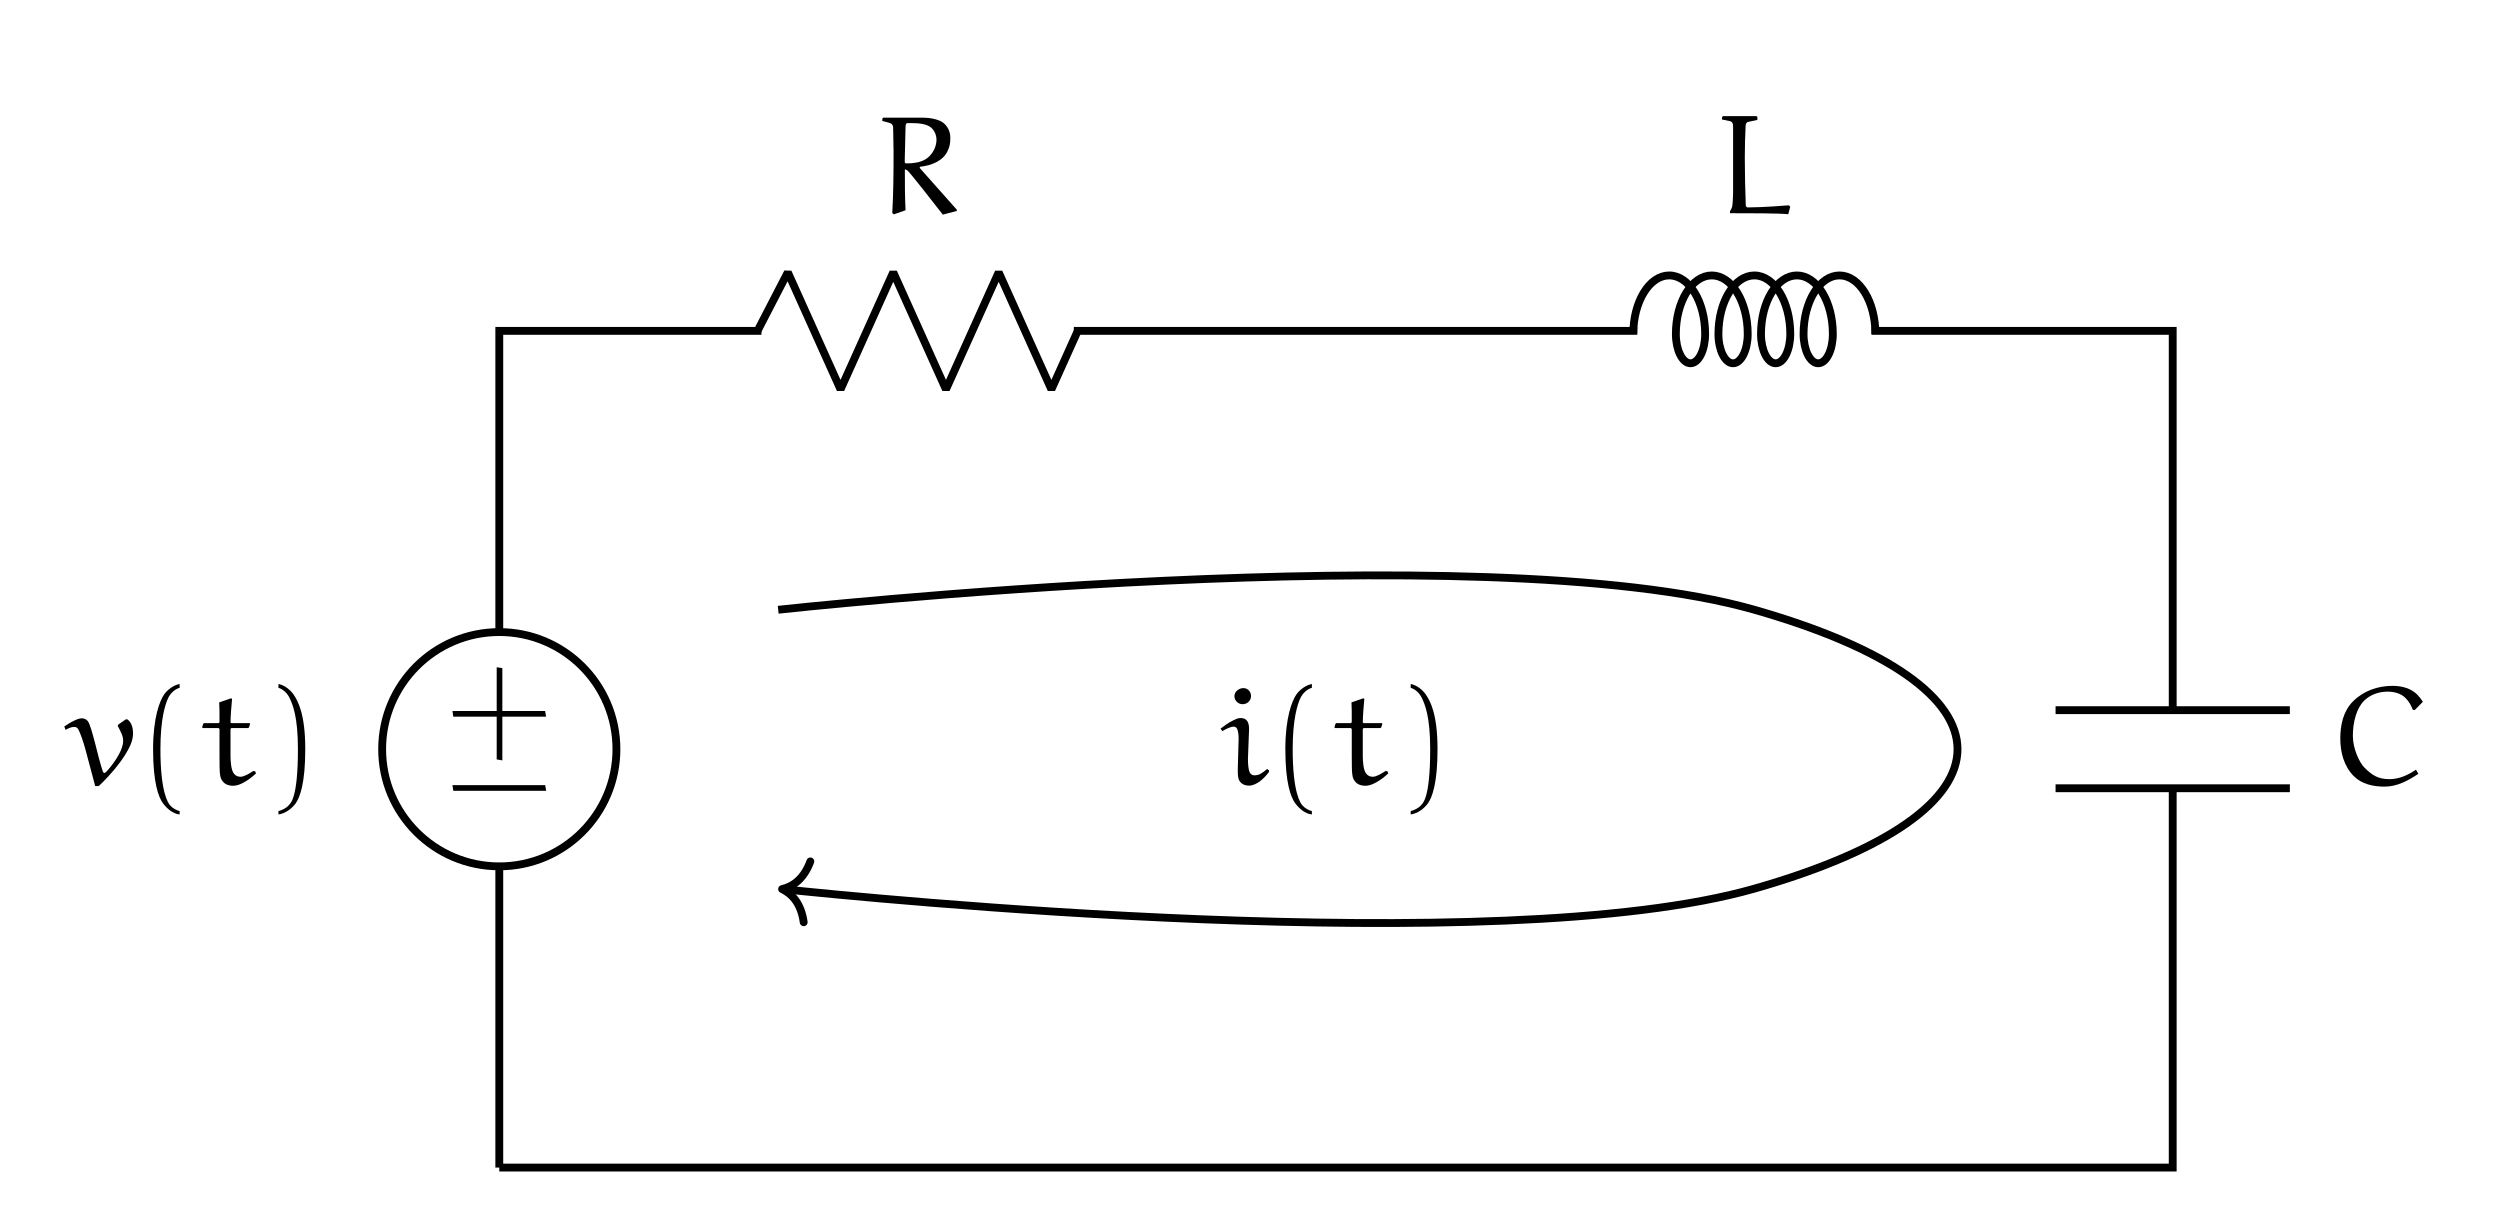
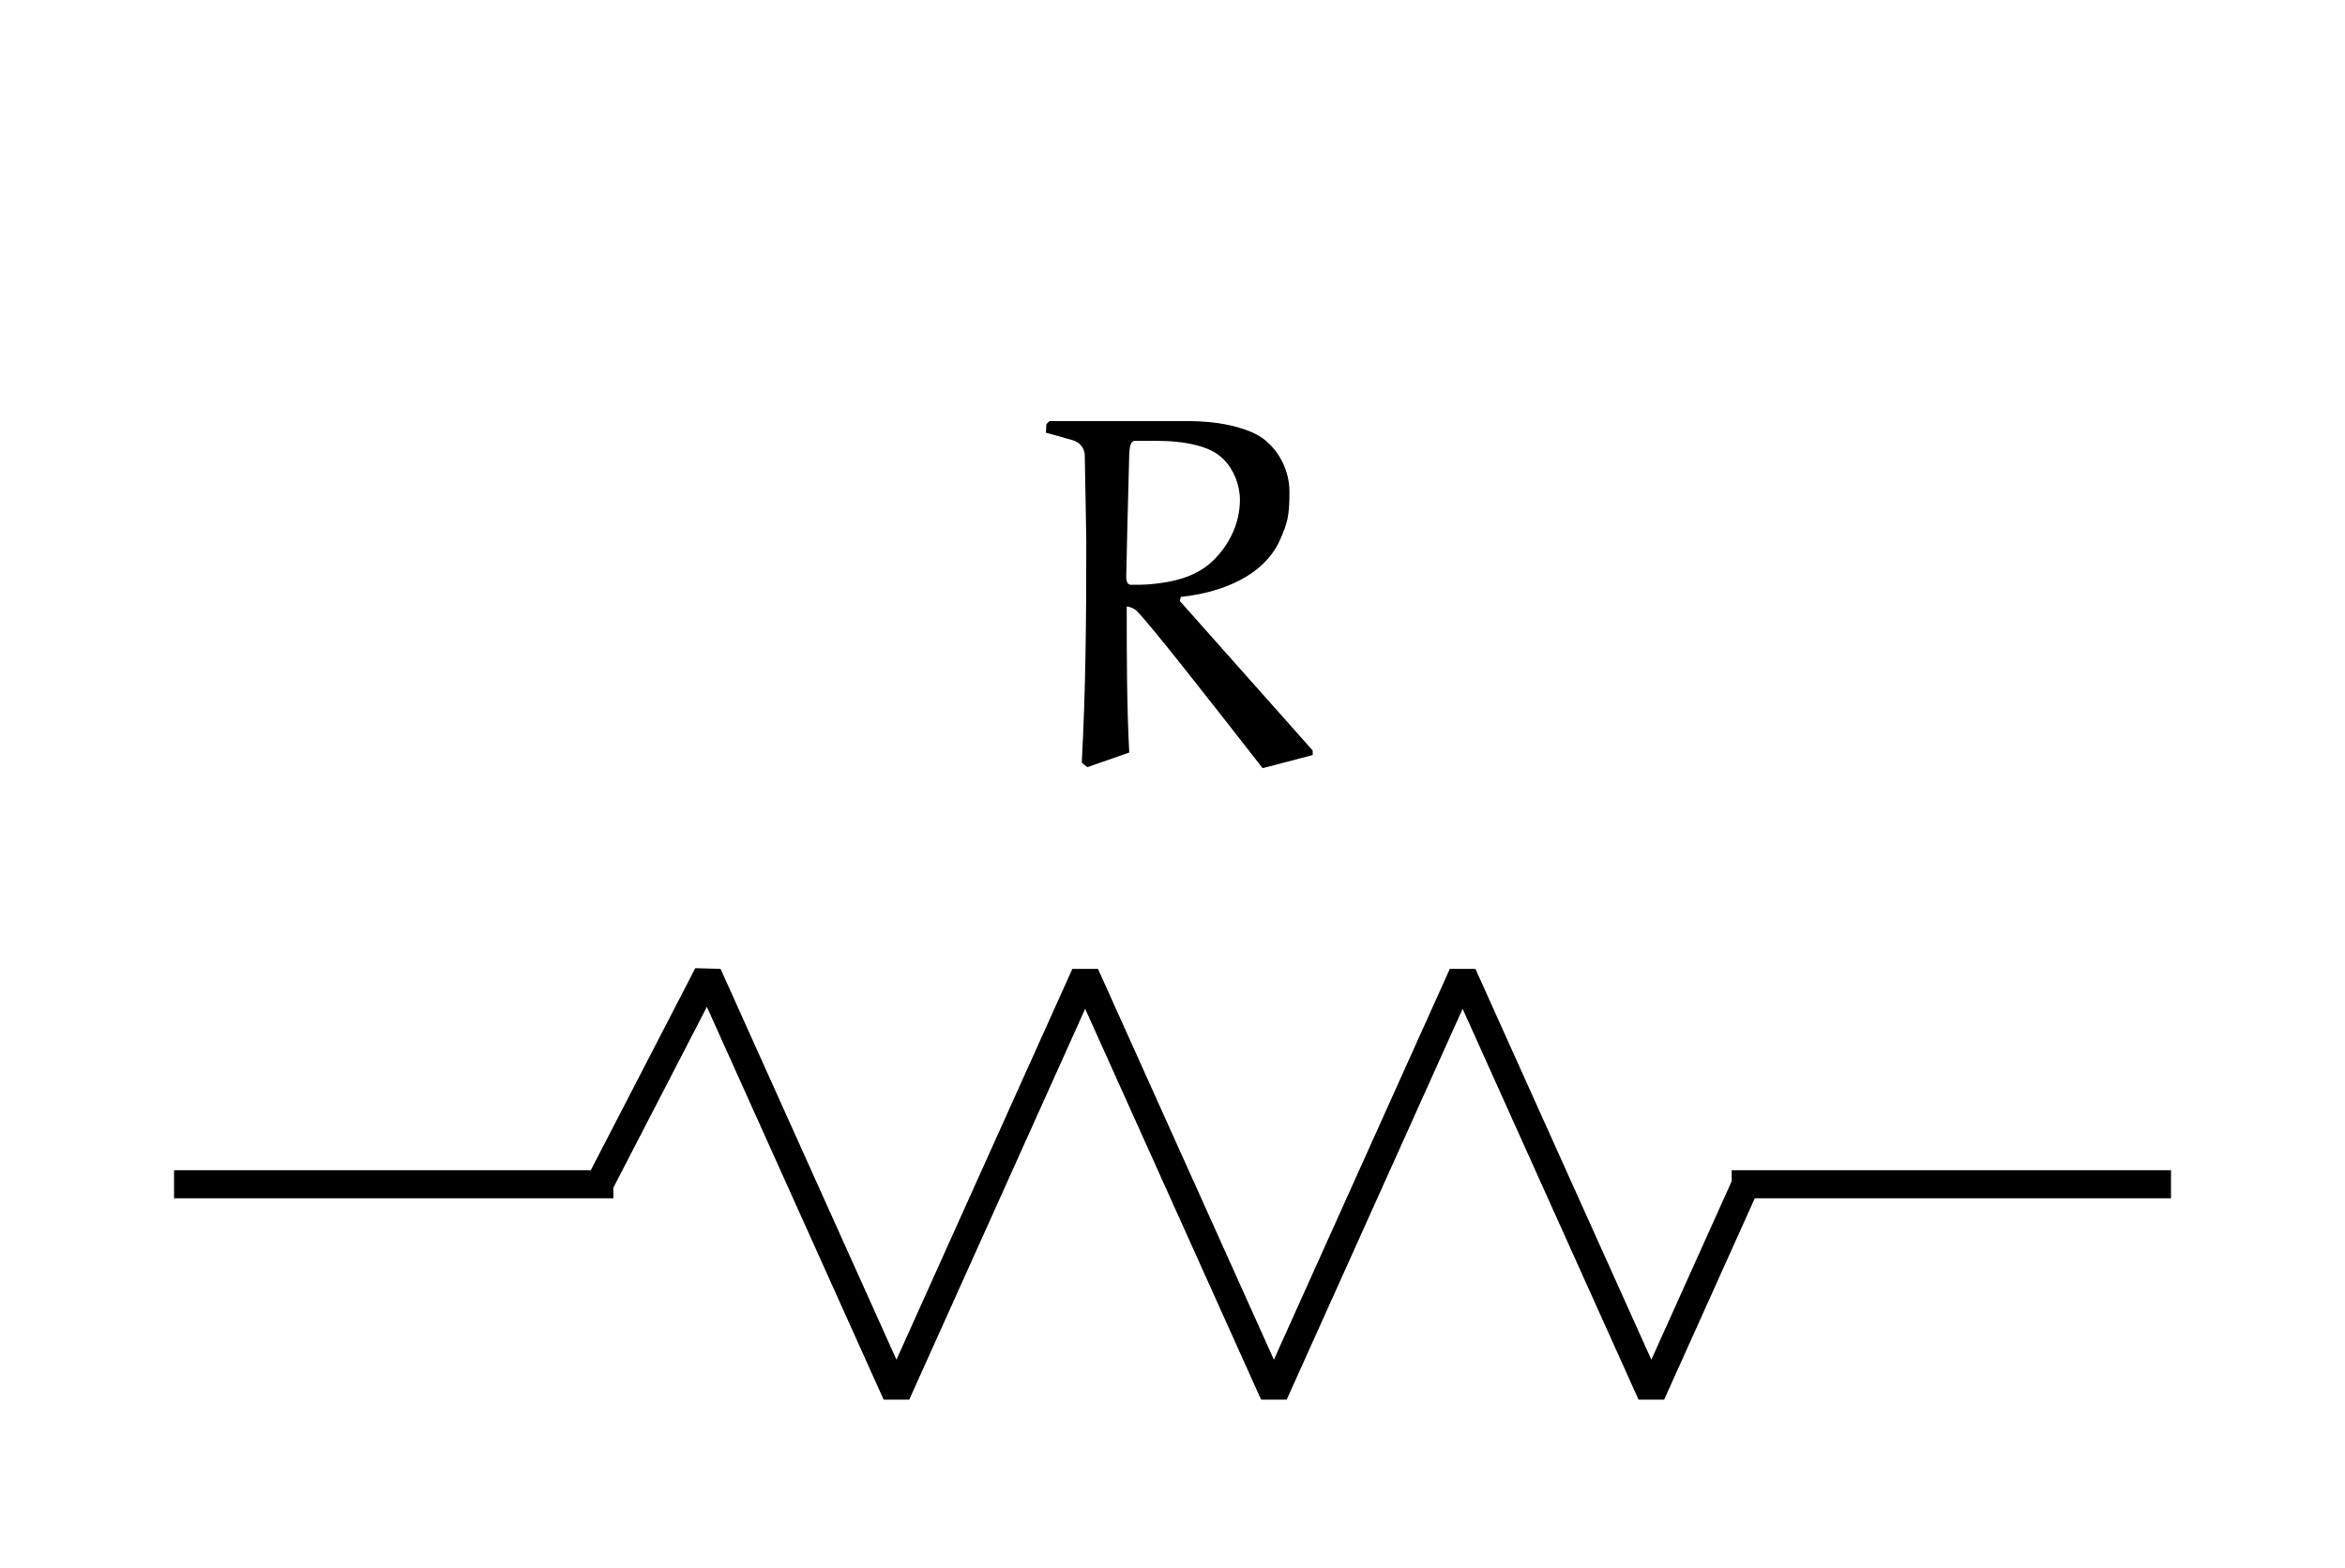
- <svg xmlns="http://www.w3.org/2000/svg" xmlns:xlink="http://www.w3.org/1999/xlink" version="1.1" width="381.138" height="185.414" viewBox="0 0 381.138 185.414">
+ <svg xmlns="http://www.w3.org/2000/svg" xmlns:xlink="http://www.w3.org/1999/xlink" version="1.1" width="99.863" height="66.784" viewBox="0 0 99.863 66.784">
  <defs>
-     <path id="font_0_1" d="M.046 .23H.704L.71 .27H.053L.046 .23Z" />
-     <path id="font_0_2" d="M.046 .236H.356V-.074L.396-.067V.236H.704L.709 .276H.396V.586L.356 .58V.276H.053L.046 .236Z" />
-     <path id="font_0_3" d="M-.021 .411-.012 .387C.011 .4 .029 .408 .051 .408 .063 .408 .072 .401 .078 .391 .091 .369 .116 .298 .129 .247L.198-.011H.222C.227-.008 .241 .006 .252 .017 .311 .077 .366 .14 .411 .212 .439 .258 .466 .307 .466 .362 .466 .416 .447 .445 .429 .459 .427 .462 .423 .462 .42 .462 .418 .462 .415 .462 .412 .46L.362 .425C.36 .423 .358 .42 .358 .417 .358 .415 .358 .413 .359 .412 .376 .38 .396 .344 .396 .312 .396 .279 .384 .248 .368 .218 .347 .177 .319 .139 .289 .104 .281 .096 .27 .082 .265 .082 .262 .082 .255 .083 .252 .092 .236 .139 .211 .235 .197 .293 .181 .353 .16 .435 .143 .452 .133 .462 .119 .469 .104 .469 .086 .469 .069 .462 .052 .454 .026 .442 .002 .427-.021 .411Z" />
-     <path id="font_0_4" d="M.113 .25C.113 .008 .152-.09 .183-.133 .211-.17 .253-.208 .301-.212V-.188C.281-.184 .251-.168 .234-.148 .22-.132 .165-.058 .165 .25 .165 .462 .198 .566 .22 .613 .236 .647 .269 .677 .301 .685V.712C.26 .705 .216 .673 .191 .638 .16 .592 .113 .475 .113 .25Z" />
-     <path id="font_0_5" d="M.017 .405 .022 .4H.134L.14 .393V.203C.14 .068 .142 .049 .163 .022 .181-.002 .212-.009 .235-.009 .262-.009 .287 .001 .311 .014 .343 .031 .372 .054 .399 .079L.392 .094 .38 .096C.35 .077 .314 .055 .289 .055 .272 .055 .257 .06 .244 .075 .222 .099 .218 .163 .218 .205V.394L.224 .4H.343L.349 .405 .357 .431 .352 .435H.224L.218 .44C.219 .498 .224 .549 .229 .606L.222 .611 .138 .582C.14 .556 .14 .492 .14 .441L.134 .435H.03L.024 .429 .017 .405Z" />
-     <path id="font_0_6" d="M.086-.188V-.212C.134-.206 .179-.172 .207-.135 .238-.092 .276 .008 .276 .25 .276 .501 .224 .592 .193 .638 .168 .673 .127 .705 .086 .712V.685C.118 .676 .149 .647 .165 .613 .187 .566 .224 .482 .224 .25 .224-.099 .172-.132 .158-.148 .141-.168 .106-.184 .086-.188Z" />
-     <path id="font_0_7" d="M.054 .656C.055 .656 .09 .646 .108 .641 .121 .637 .131 .625 .131 .611 .132 .554 .134 .454 .134 .439 .134 .294 .133 .148 .125 .003L.136-.006 .219 .023C.214 .119 .214 .216 .214 .312 .22 .312 .229 .308 .234 .303 .263 .274 .39 .111 .483-.008L.582 .018V.027L.319 .323 .321 .331C.404 .34 .485 .373 .517 .443 .532 .477 .536 .491 .536 .539 .536 .574 .522 .608 .497 .633 .48 .651 .457 .66 .433 .667 .401 .676 .367 .679 .333 .679L.061 .679 .055 .673 .054 .656M.213 .37C.213 .375 .217 .55 .219 .614 .22 .633 .223 .64 .231 .64H.271C.298 .64 .326 .638 .353 .631 .372 .626 .391 .618 .405 .604 .426 .583 .438 .553 .438 .523 .438 .478 .418 .436 .387 .405 .354 .371 .306 .36 .26 .356 .248 .355 .235 .355 .222 .355 .215 .355 .213 .364 .213 .37V.37Z" />
-     <path id="font_0_8" d="M.05 .666C.051 .666 .088 .658 .108 .654 .123 .651 .129 .635 .129 .621V.143C.129 .129 .126 .057 .122 .047 .119 .038 .114 .026 .107 .016V.002C.245 .002 .446 .002 .52-.005L.534 .048 .524 .058C.518 .057 .336 .043 .232 .043 .227 .043 .22 .05 .219 .056 .215 .165 .212 .281 .212 .394 .212 .473 .214 .551 .218 .624 .219 .635 .224 .647 .236 .649 .257 .654 .3 .663 .301 .663V.684L.295 .69H.058L.051 .683 .05 .666Z" />
-     <path id="font_0_9" d="M.087 .326C.087 .228 .113 .129 .183 .059 .24 .002 .322-.015 .401-.015 .488-.015 .568 .027 .64 .076L.623 .105C.567 .067 .504 .038 .436 .038 .354 .038 .312 .066 .257 .121 .224 .154 .176 .252 .176 .344 .176 .393 .182 .443 .197 .49 .209 .528 .227 .564 .255 .593 .299 .637 .361 .658 .422 .658 .468 .658 .516 .646 .549 .613 .572 .59 .589 .561 .601 .529L.615 .528 .672 .586C.661 .604 .648 .621 .633 .636 .587 .683 .521 .699 .456 .699 .352 .699 .251 .663 .178 .59 .108 .521 .087 .422 .087 .326Z" />
-     <path id="font_0_10" d="M.014 .396 .027 .378C.051 .393 .085 .41 .107 .41 .117 .41 .126 .405 .131 .395 .138 .381 .142 .355 .142 .325L.136 .104C.136 .06 .138 .038 .152 .02 .169-.001 .192-.008 .216-.008 .242-.008 .266 .005 .288 .019 .315 .039 .337 .062 .357 .089V.1L.344 .11C.328 .096 .312 .084 .294 .074 .282 .068 .266 .065 .252 .065 .238 .065 .226 .074 .22 .087 .212 .105 .208 .141 .208 .182L.216 .392C.216 .413 .214 .437 .2 .453 .188 .469 .168 .471 .154 .471 .135 .471 .113 .459 .095 .45 .071 .438 .038 .415 .014 .396M.112 .627C.112 .595 .138 .569 .17 .569 .202 .569 .228 .592 .23 .625 .23 .655 .21 .683 .176 .683 .146 .683 .114 .661 .112 .627Z" />
+     <path id="font_0_1" d="M.054 .656C.055 .656 .09 .646 .108 .641 .121 .637 .131 .625 .131 .611 .132 .554 .134 .454 .134 .439 .134 .294 .133 .148 .125 .003L.136-.006 .219 .023C.214 .119 .214 .216 .214 .312 .22 .312 .229 .308 .234 .303 .263 .274 .39 .111 .483-.008L.582 .018V.027L.319 .323 .321 .331C.404 .34 .485 .373 .517 .443 .532 .477 .536 .491 .536 .539 .536 .574 .522 .608 .497 .633 .48 .651 .457 .66 .433 .667 .401 .676 .367 .679 .333 .679L.061 .679 .055 .673 .054 .656M.213 .37C.213 .375 .217 .55 .219 .614 .22 .633 .223 .64 .231 .64H.271C.298 .64 .326 .638 .353 .631 .372 .626 .391 .618 .405 .604 .426 .583 .438 .553 .438 .523 .438 .478 .418 .436 .387 .405 .354 .371 .306 .36 .26 .356 .248 .355 .235 .355 .222 .355 .215 .355 .213 .364 .213 .37V.37Z" />
  </defs>
-   <path transform="matrix(1.5,0,0,-1.5,76.11965,178.0016)" stroke-width=".797" stroke-linecap="butt" stroke-miterlimit="10" stroke-linejoin="miter" fill="none" stroke="#000000" d="M0 0V30.614M0 54.426V85.04L26.646 85.04M58.394 85.04 85.04 85.04 115.655 85.04M139.466 85.04 170.081 85.04V46.489M170.081 38.552V0H0" />
-   <path transform="matrix(1.5,0,0,-1.5,76.11965,178.0016)" stroke-width=".797" stroke-linecap="butt" stroke-miterlimit="10" stroke-linejoin="miter" fill="none" stroke="#000000" d="M-11.906 42.52C-11.906 49.096-6.575 54.426 0 54.426 6.575 54.426 11.906 49.096 11.906 42.52 11.906 35.945 6.575 30.614 0 30.614-6.575 30.614-11.906 35.945-11.906 42.52ZM0 42.52" />
-   <use data-text="−" xlink:href="#font_0_1" transform="matrix(-21.5193,-0,0,-21.5193,84.25636,125.5063)" />
-   <use data-text="+" xlink:href="#font_0_2" transform="matrix(-21.5193,-0,0,-21.5193,84.2456,114.3354)" />
-   <use data-text="v" xlink:href="#font_0_3" transform="matrix(21.5193,0,0,-21.5193,10.25513,119.6035)" />
-   <use data-text="(" xlink:href="#font_0_4" transform="matrix(21.5193,0,0,-21.5193,20.90718,119.6035)" />
-   <use data-text="t" xlink:href="#font_0_5" transform="matrix(21.5193,0,0,-21.5193,30.45228,119.6035)" />
-   <use data-text=")" xlink:href="#font_0_6" transform="matrix(21.5193,0,0,-21.5193,40.59992,119.6035)" />
-   <path transform="matrix(1.5,0,0,-1.5,76.11965,178.0016)" stroke-width=".797" stroke-linecap="butt" stroke-linejoin="bevel" fill="none" stroke="#000000" d="M26.247 85.04 29.325 90.993 34.683 79.088 40.041 90.993 45.398 79.088 50.756 90.993 56.114 79.088 58.793 85.04" />
-   <use data-text="R" xlink:href="#font_0_7" transform="matrix(21.5193,0,0,-21.5193,133.3445,32.54834)" />
-   <path transform="matrix(1.5,0,0,-1.5,76.11965,178.0016)" stroke-width=".797" stroke-linecap="butt" stroke-linejoin="bevel" fill="none" stroke="#000000" d="M115.256 84.722C115.256 88.009 116.891 90.674 118.908 90.674 120.924 90.674 122.559 88.009 122.559 84.722 122.559 83.078 121.893 81.745 121.071 81.745 120.249 81.745 119.583 83.078 119.583 84.722 119.583 88.009 121.218 90.674 123.234 90.674 125.251 90.674 126.886 88.009 126.886 84.722 126.886 83.078 126.219 81.745 125.397 81.745 124.576 81.745 123.909 83.078 123.909 84.722 123.909 88.009 125.544 90.674 127.561 90.674 129.577 90.674 131.212 88.009 131.212 84.722 131.212 83.078 130.546 81.745 129.724 81.745 128.902 81.745 128.236 83.078 128.236 84.722 128.236 88.009 129.87 90.674 131.887 90.674 133.904 90.674 135.538 88.009 135.538 84.722 135.538 83.078 134.872 81.745 134.05 81.745 133.228 81.745 132.562 83.078 132.562 84.722 132.562 88.009 134.197 90.674 136.213 90.674 138.23 90.674 139.865 88.009 139.865 84.722" />
-   <use data-text="L" xlink:href="#font_0_8" transform="matrix(21.5193,0,0,-21.5193,261.4417,32.54834)" />
-   <path transform="matrix(1.5,0,0,-1.5,76.11965,178.0016)" stroke-width=".797" stroke-linecap="butt" stroke-miterlimit="10" stroke-linejoin="miter" fill="none" stroke="#000000" d="M181.987 46.489H158.175M181.987 38.552H158.175" />
-   <use data-text="C" xlink:href="#font_0_9" transform="matrix(21.5193,0,0,-21.5193,354.918,119.6035)" />
-   <path transform="matrix(1.5,0,0,-1.5,76.11965,178.0016)" stroke-width=".797" stroke-linecap="butt" stroke-miterlimit="10" stroke-linejoin="miter" fill="none" stroke="#000000" d="M28.347 56.694C28.347 56.694 100.029 64.56 127.561 56.694 155.092 48.827 155.092 36.213 127.561 28.347 101.644 20.942 36.606 27.478 29.064 28.27" />
-   <path transform="matrix(-1.490985,-.163605,-.163605,1.490985,119.234,135.5466)" stroke-width=".797" stroke-linecap="round" stroke-linejoin="round" fill="none" stroke="#000000" d="M-2.55 3.111C-2.084 1.244-1.046 .363 0 0-1.046-.363-2.084-1.244-2.55-3.111" />
-   <use data-text="i" xlink:href="#font_0_10" transform="matrix(21.5193,0,0,-21.5193,185.7792,119.6035)" />
-   <use data-text="(" xlink:href="#font_0_4" transform="matrix(21.5193,0,0,-21.5193,193.5261,119.6035)" />
-   <use data-text="t" xlink:href="#font_0_5" transform="matrix(21.5193,0,0,-21.5193,203.0712,119.6035)" />
-   <use data-text=")" xlink:href="#font_0_6" transform="matrix(21.5193,0,0,-21.5193,213.2189,119.6035)" />
+   <path transform="matrix(1.5,0,0,-1.5,7.41204,50.4426)" stroke-width=".797" stroke-linecap="butt" stroke-miterlimit="10" stroke-linejoin="miter" fill="none" stroke="#000000" d="M0 0H12.473M44.221 0H56.694" />
+   <path transform="matrix(1.5,0,0,-1.5,7.41204,50.4426)" stroke-width=".797" stroke-linecap="butt" stroke-linejoin="bevel" fill="none" stroke="#000000" d="M12.074 0 15.152 5.953 20.509-5.953 25.867 5.953 31.225-5.953 36.583 5.953 41.941-5.953 44.62 0" />
+   <use data-text="R" xlink:href="#font_0_1" transform="matrix(21.5193,0,0,-21.5193,43.37713,32.54833)" />
</svg>
